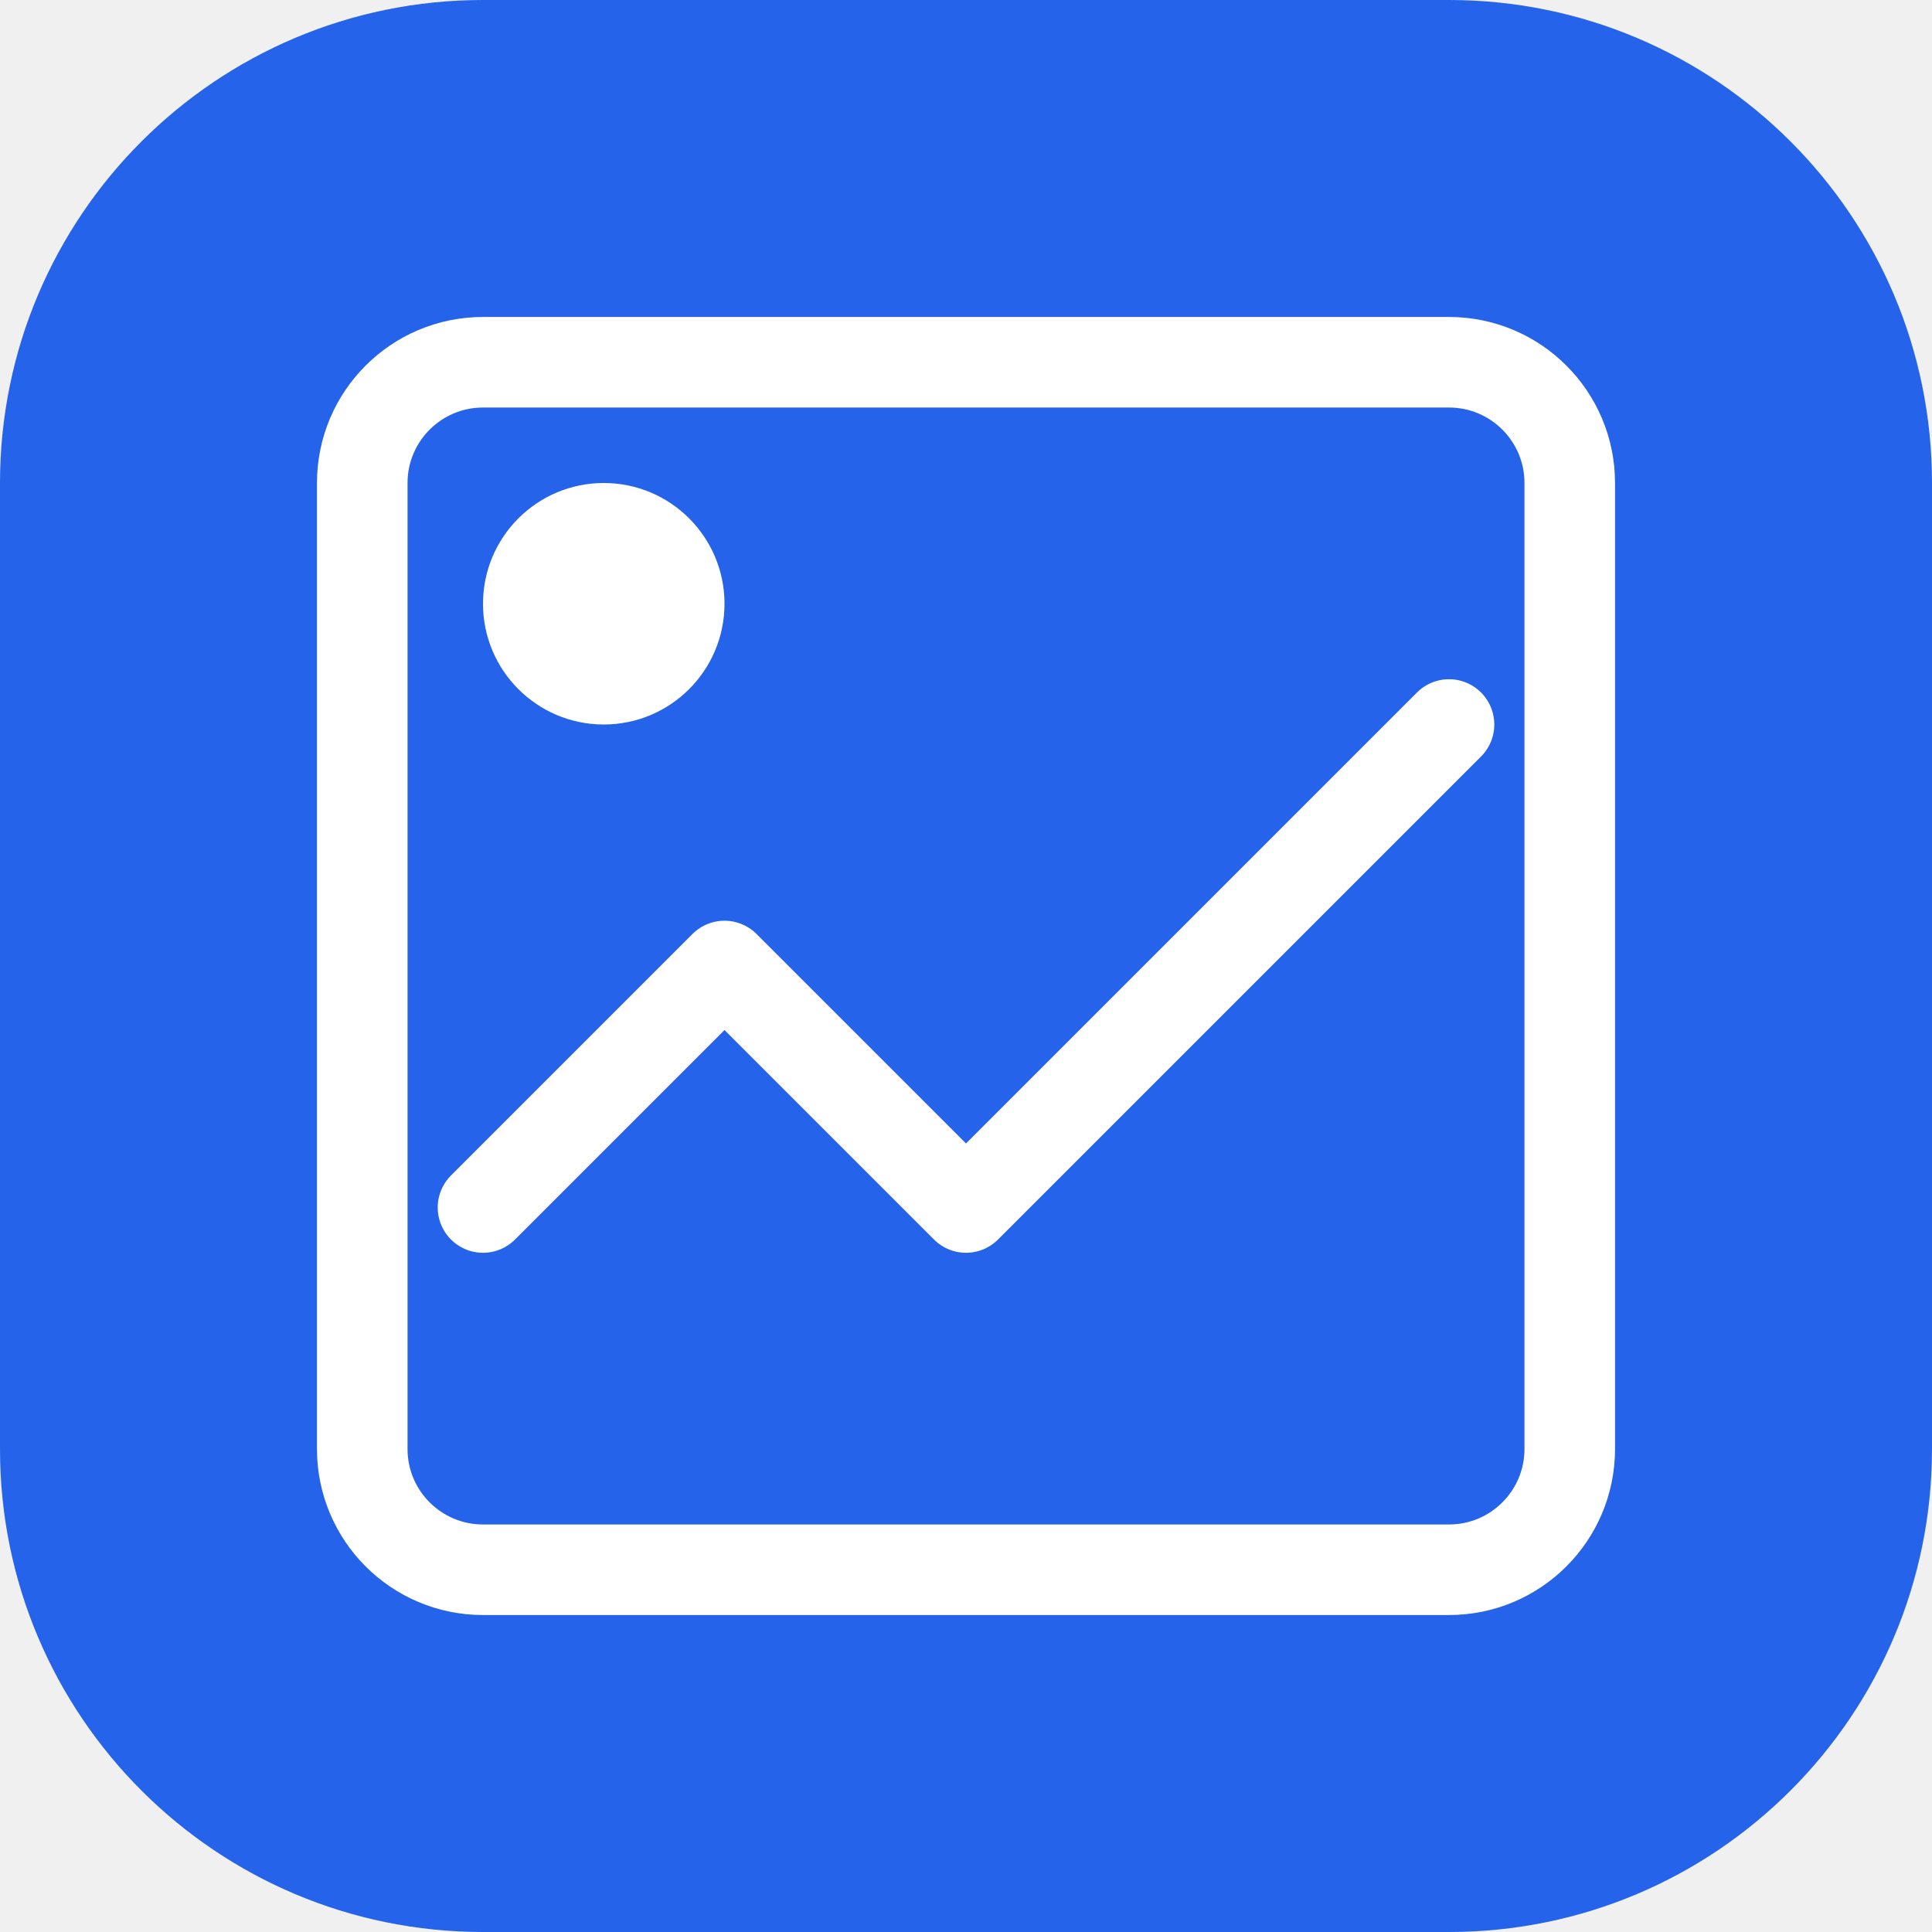
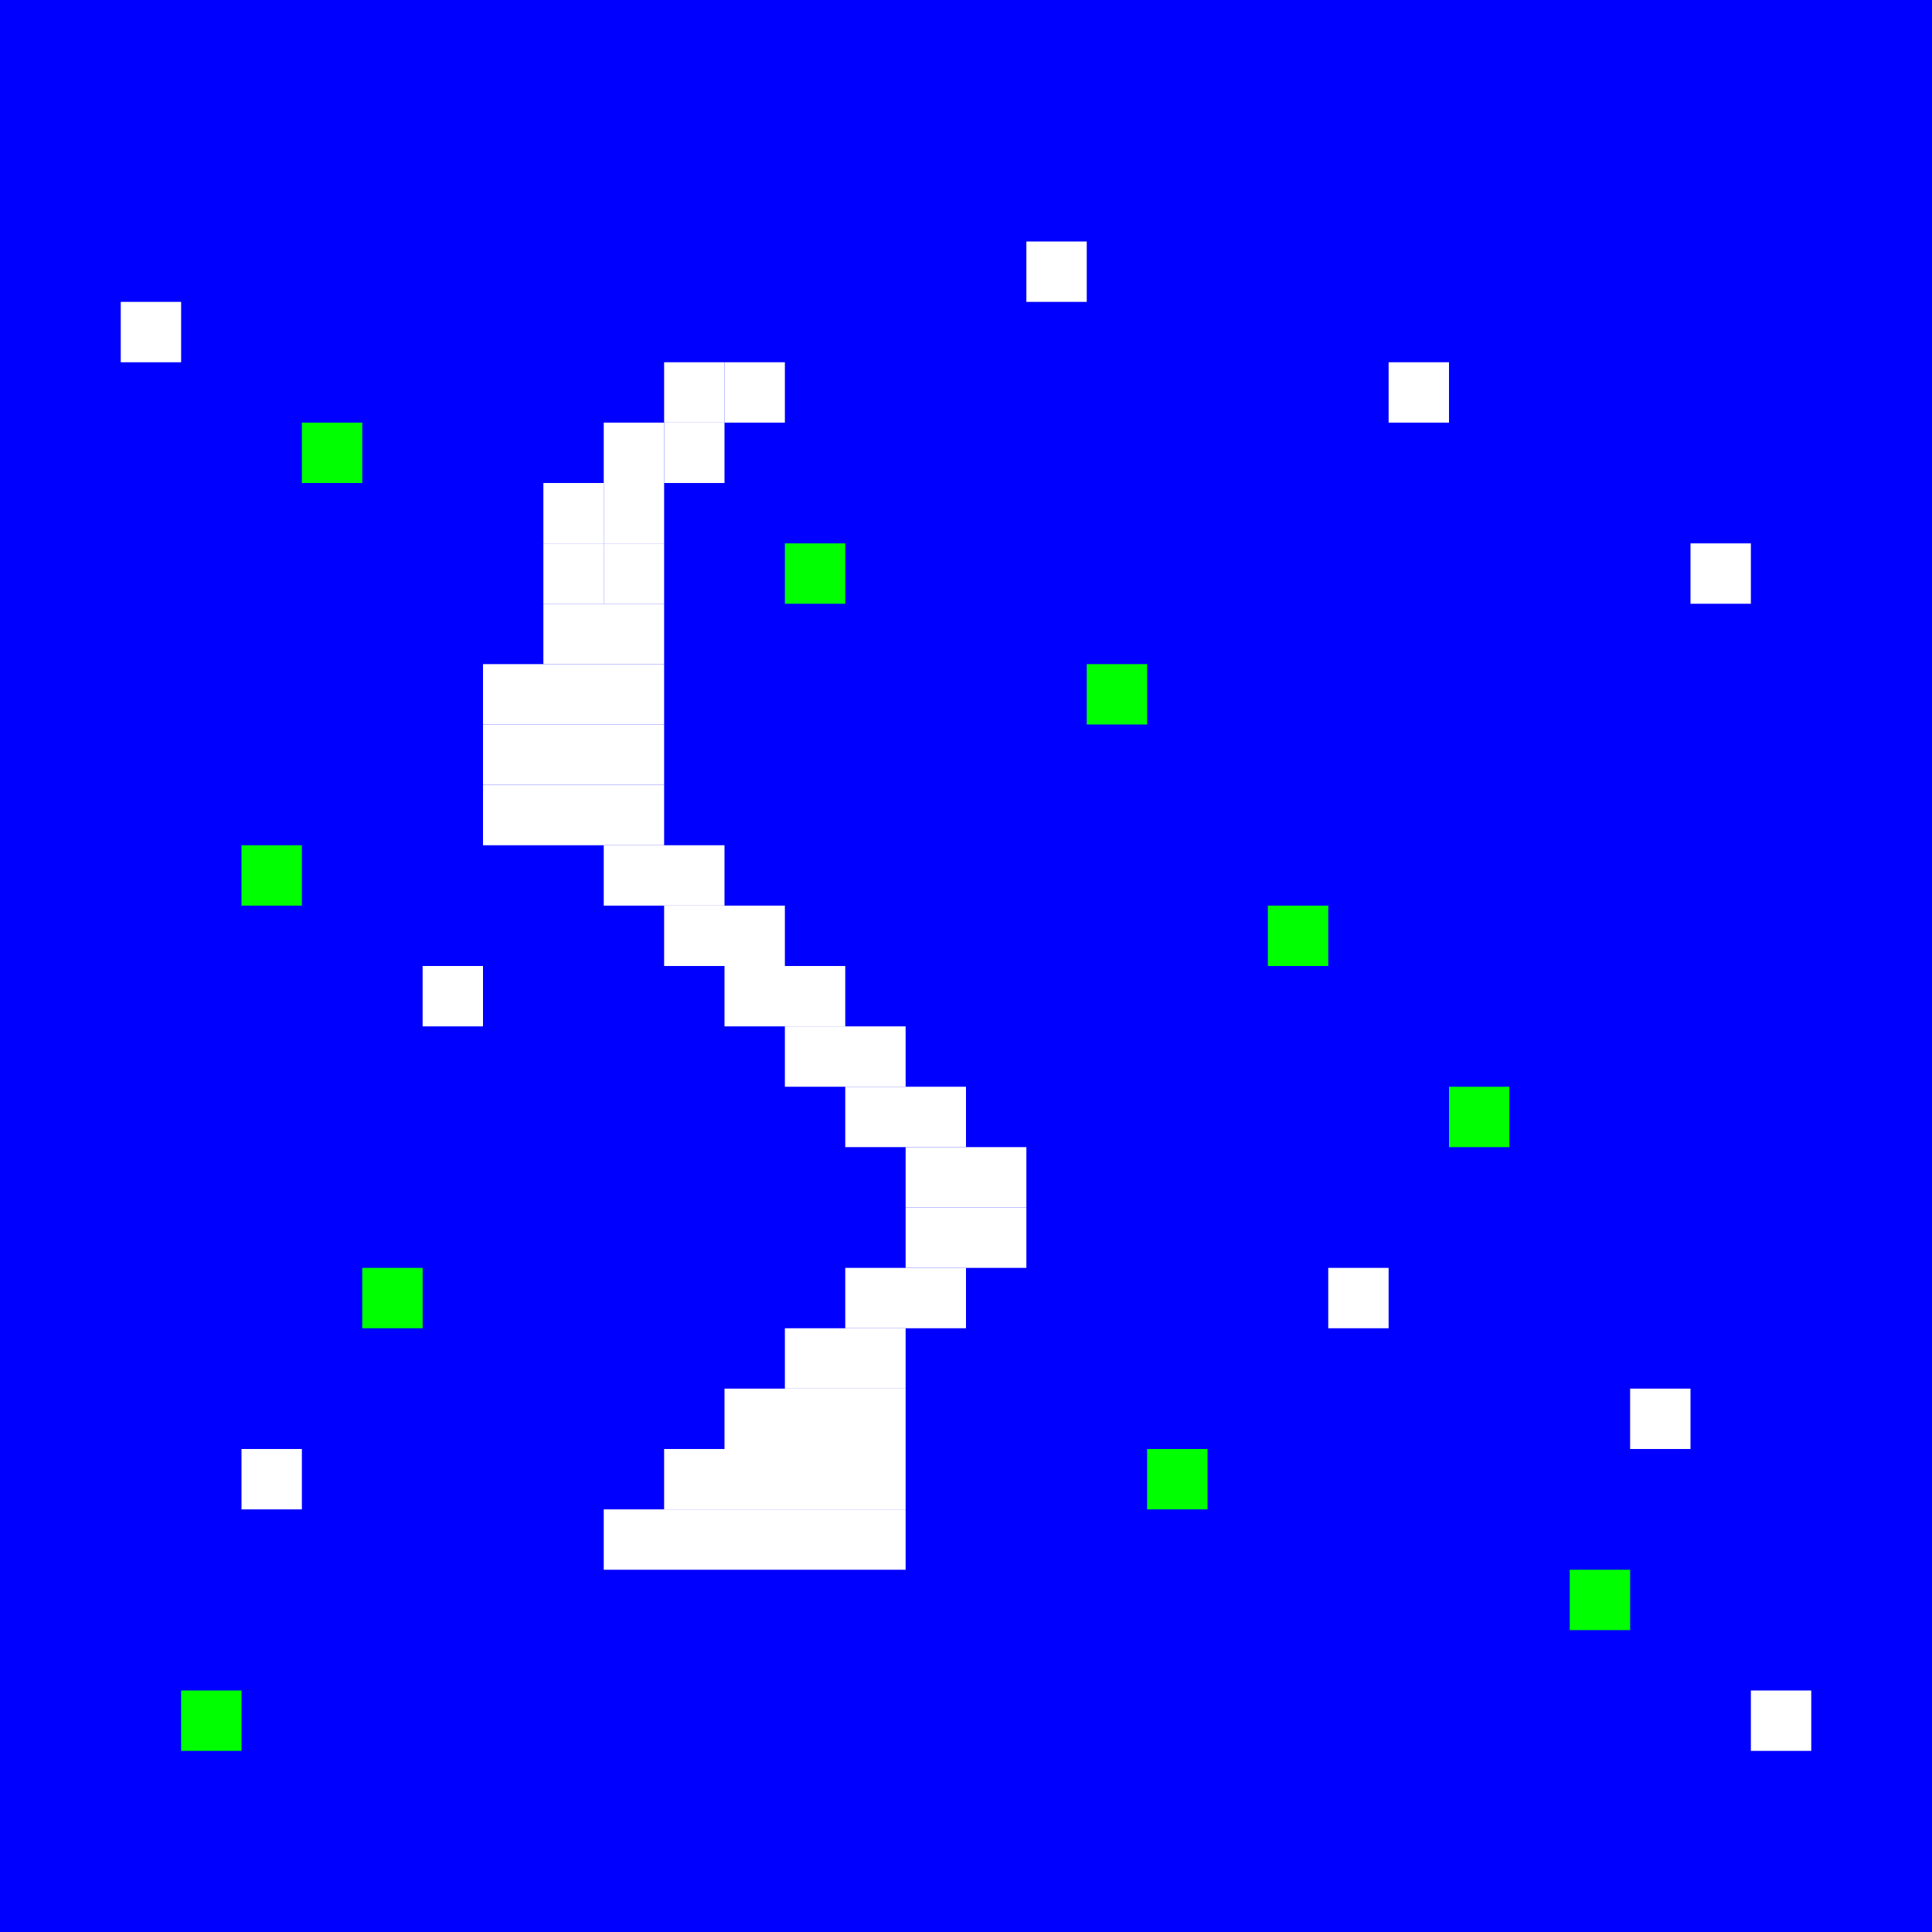
- <svg xmlns="http://www.w3.org/2000/svg" width="512" height="512" viewBox="0 0 512 512" fill="none">
-   <rect width="512" height="512" rx="128" fill="#2563eb" />
-   <rect x="96" y="96" width="320" height="320" rx="32" stroke="white" stroke-width="24" />
-   <circle cx="160" cy="160" r="32" fill="white" />
-   <path d="M128 320L192 256L256 320L384 192" stroke="white" stroke-width="24" stroke-linecap="round" stroke-linejoin="round" />
+ <svg xmlns="http://www.w3.org/2000/svg" width="32" height="32" viewBox="0 0 32 32">
+   <rect width="32" height="32" fill="#0000FF" />
+   <rect x="11" y="6" width="1" height="1" fill="#FFFFFF" />
+   <rect x="12" y="6" width="1" height="1" fill="#FFFFFF" />
+   <rect x="10" y="7" width="1" height="1" fill="#FFFFFF" />
+   <rect x="11" y="7" width="1" height="1" fill="#FFFFFF" />
+   <rect x="9" y="8" width="1" height="1" fill="#FFFFFF" />
+   <rect x="10" y="8" width="1" height="1" fill="#FFFFFF" />
+   <rect x="9" y="9" width="1" height="1" fill="#FFFFFF" />
+   <rect x="10" y="9" width="1" height="1" fill="#FFFFFF" />
+   <rect x="9" y="10" width="2" height="1" fill="#FFFFFF" />
+   <rect x="8" y="11" width="3" height="1" fill="#FFFFFF" />
+   <rect x="8" y="12" width="3" height="1" fill="#FFFFFF" />
+   <rect x="8" y="13" width="3" height="1" fill="#FFFFFF" />
+   <rect x="10" y="14" width="2" height="1" fill="#FFFFFF" />
+   <rect x="11" y="15" width="2" height="1" fill="#FFFFFF" />
+   <rect x="12" y="16" width="2" height="1" fill="#FFFFFF" />
+   <rect x="13" y="17" width="2" height="1" fill="#FFFFFF" />
+   <rect x="14" y="18" width="2" height="1" fill="#FFFFFF" />
+   <rect x="15" y="19" width="2" height="1" fill="#FFFFFF" />
+   <rect x="15" y="20" width="2" height="1" fill="#FFFFFF" />
+   <rect x="14" y="21" width="2" height="1" fill="#FFFFFF" />
+   <rect x="13" y="22" width="2" height="1" fill="#FFFFFF" />
+   <rect x="12" y="23" width="3" height="1" fill="#FFFFFF" />
+   <rect x="11" y="24" width="4" height="1" fill="#FFFFFF" />
+   <rect x="10" y="25" width="5" height="1" fill="#FFFFFF" />
+   <rect x="5" y="7" width="1" height="1" fill="#00FF00" />
+   <rect x="13" y="9" width="1" height="1" fill="#00FF00" />
+   <rect x="18" y="11" width="1" height="1" fill="#00FF00" />
+   <rect x="4" y="14" width="1" height="1" fill="#00FF00" />
+   <rect x="21" y="15" width="1" height="1" fill="#00FF00" />
+   <rect x="24" y="18" width="1" height="1" fill="#00FF00" />
+   <rect x="6" y="21" width="1" height="1" fill="#00FF00" />
+   <rect x="19" y="24" width="1" height="1" fill="#00FF00" />
+   <rect x="26" y="26" width="1" height="1" fill="#00FF00" />
+   <rect x="3" y="28" width="1" height="1" fill="#00FF00" />
+   <rect x="2" y="5" width="1" height="1" fill="#FFFFFF" />
+   <rect x="17" y="4" width="1" height="1" fill="#FFFFFF" />
+   <rect x="23" y="6" width="1" height="1" fill="#FFFFFF" />
+   <rect x="28" y="9" width="1" height="1" fill="#FFFFFF" />
+   <rect x="7" y="16" width="1" height="1" fill="#FFFFFF" />
+   <rect x="22" y="21" width="1" height="1" fill="#FFFFFF" />
+   <rect x="27" y="23" width="1" height="1" fill="#FFFFFF" />
+   <rect x="4" y="24" width="1" height="1" fill="#FFFFFF" />
+   <rect x="29" y="28" width="1" height="1" fill="#FFFFFF" />
</svg>
